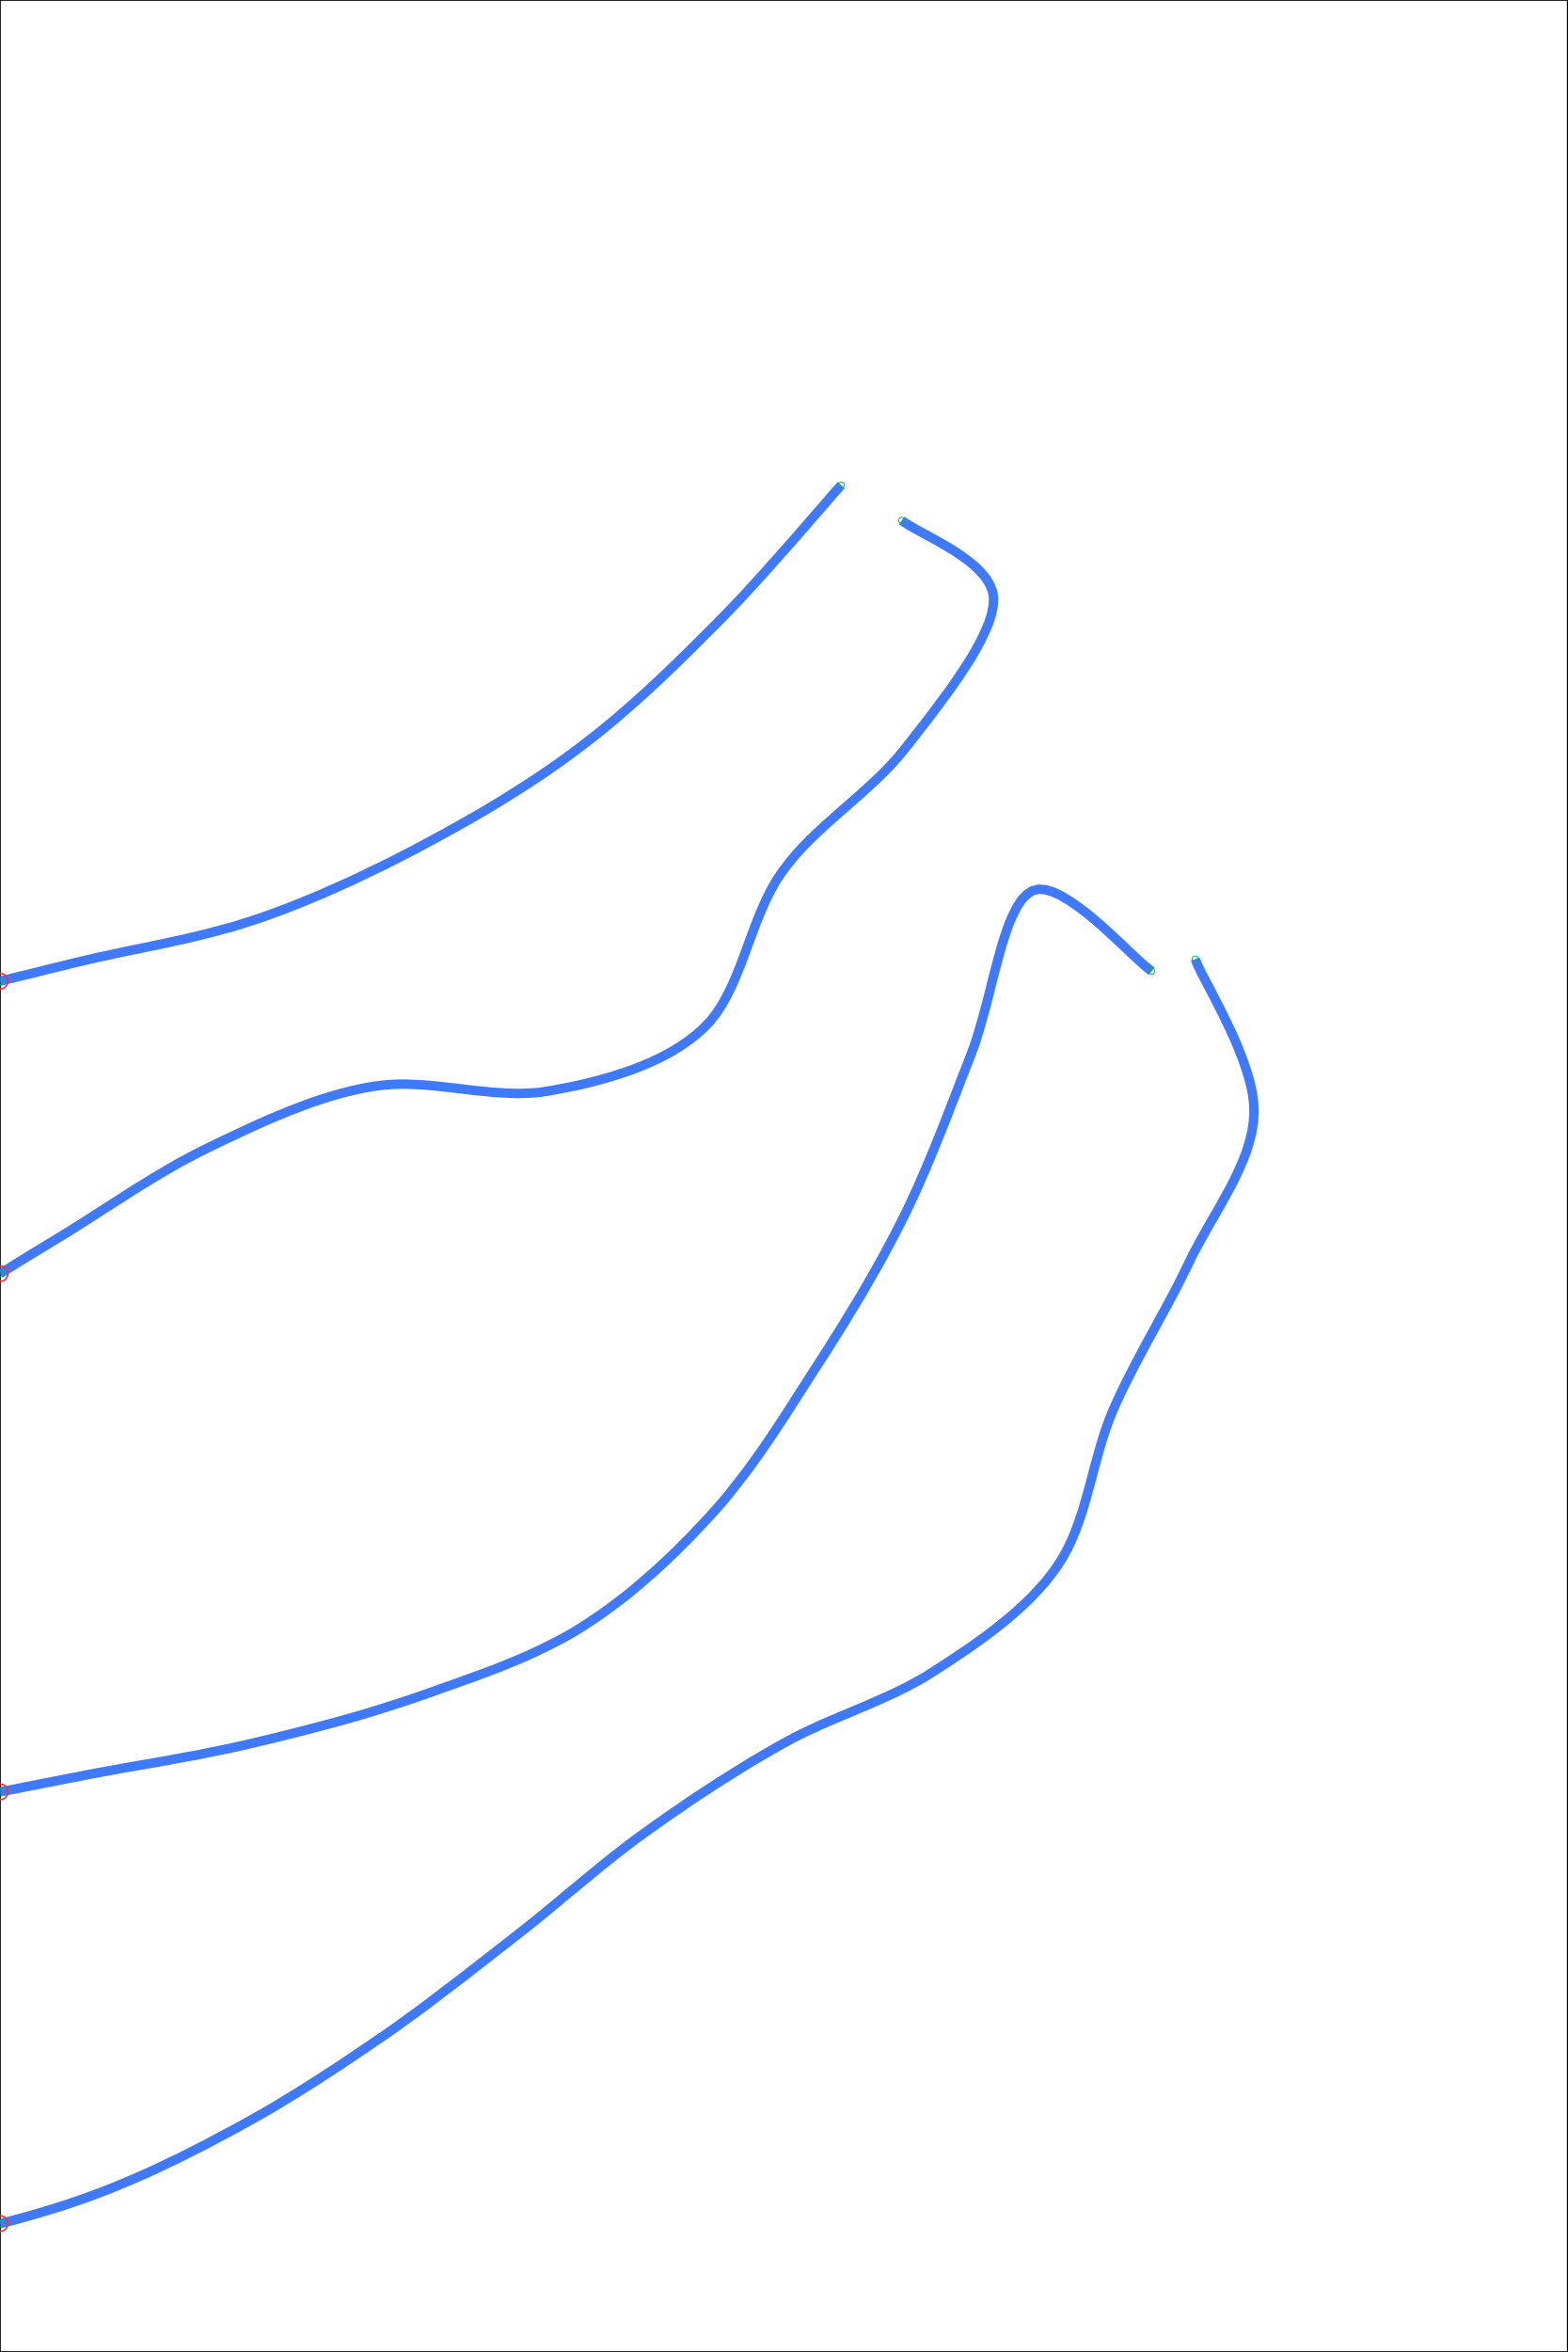
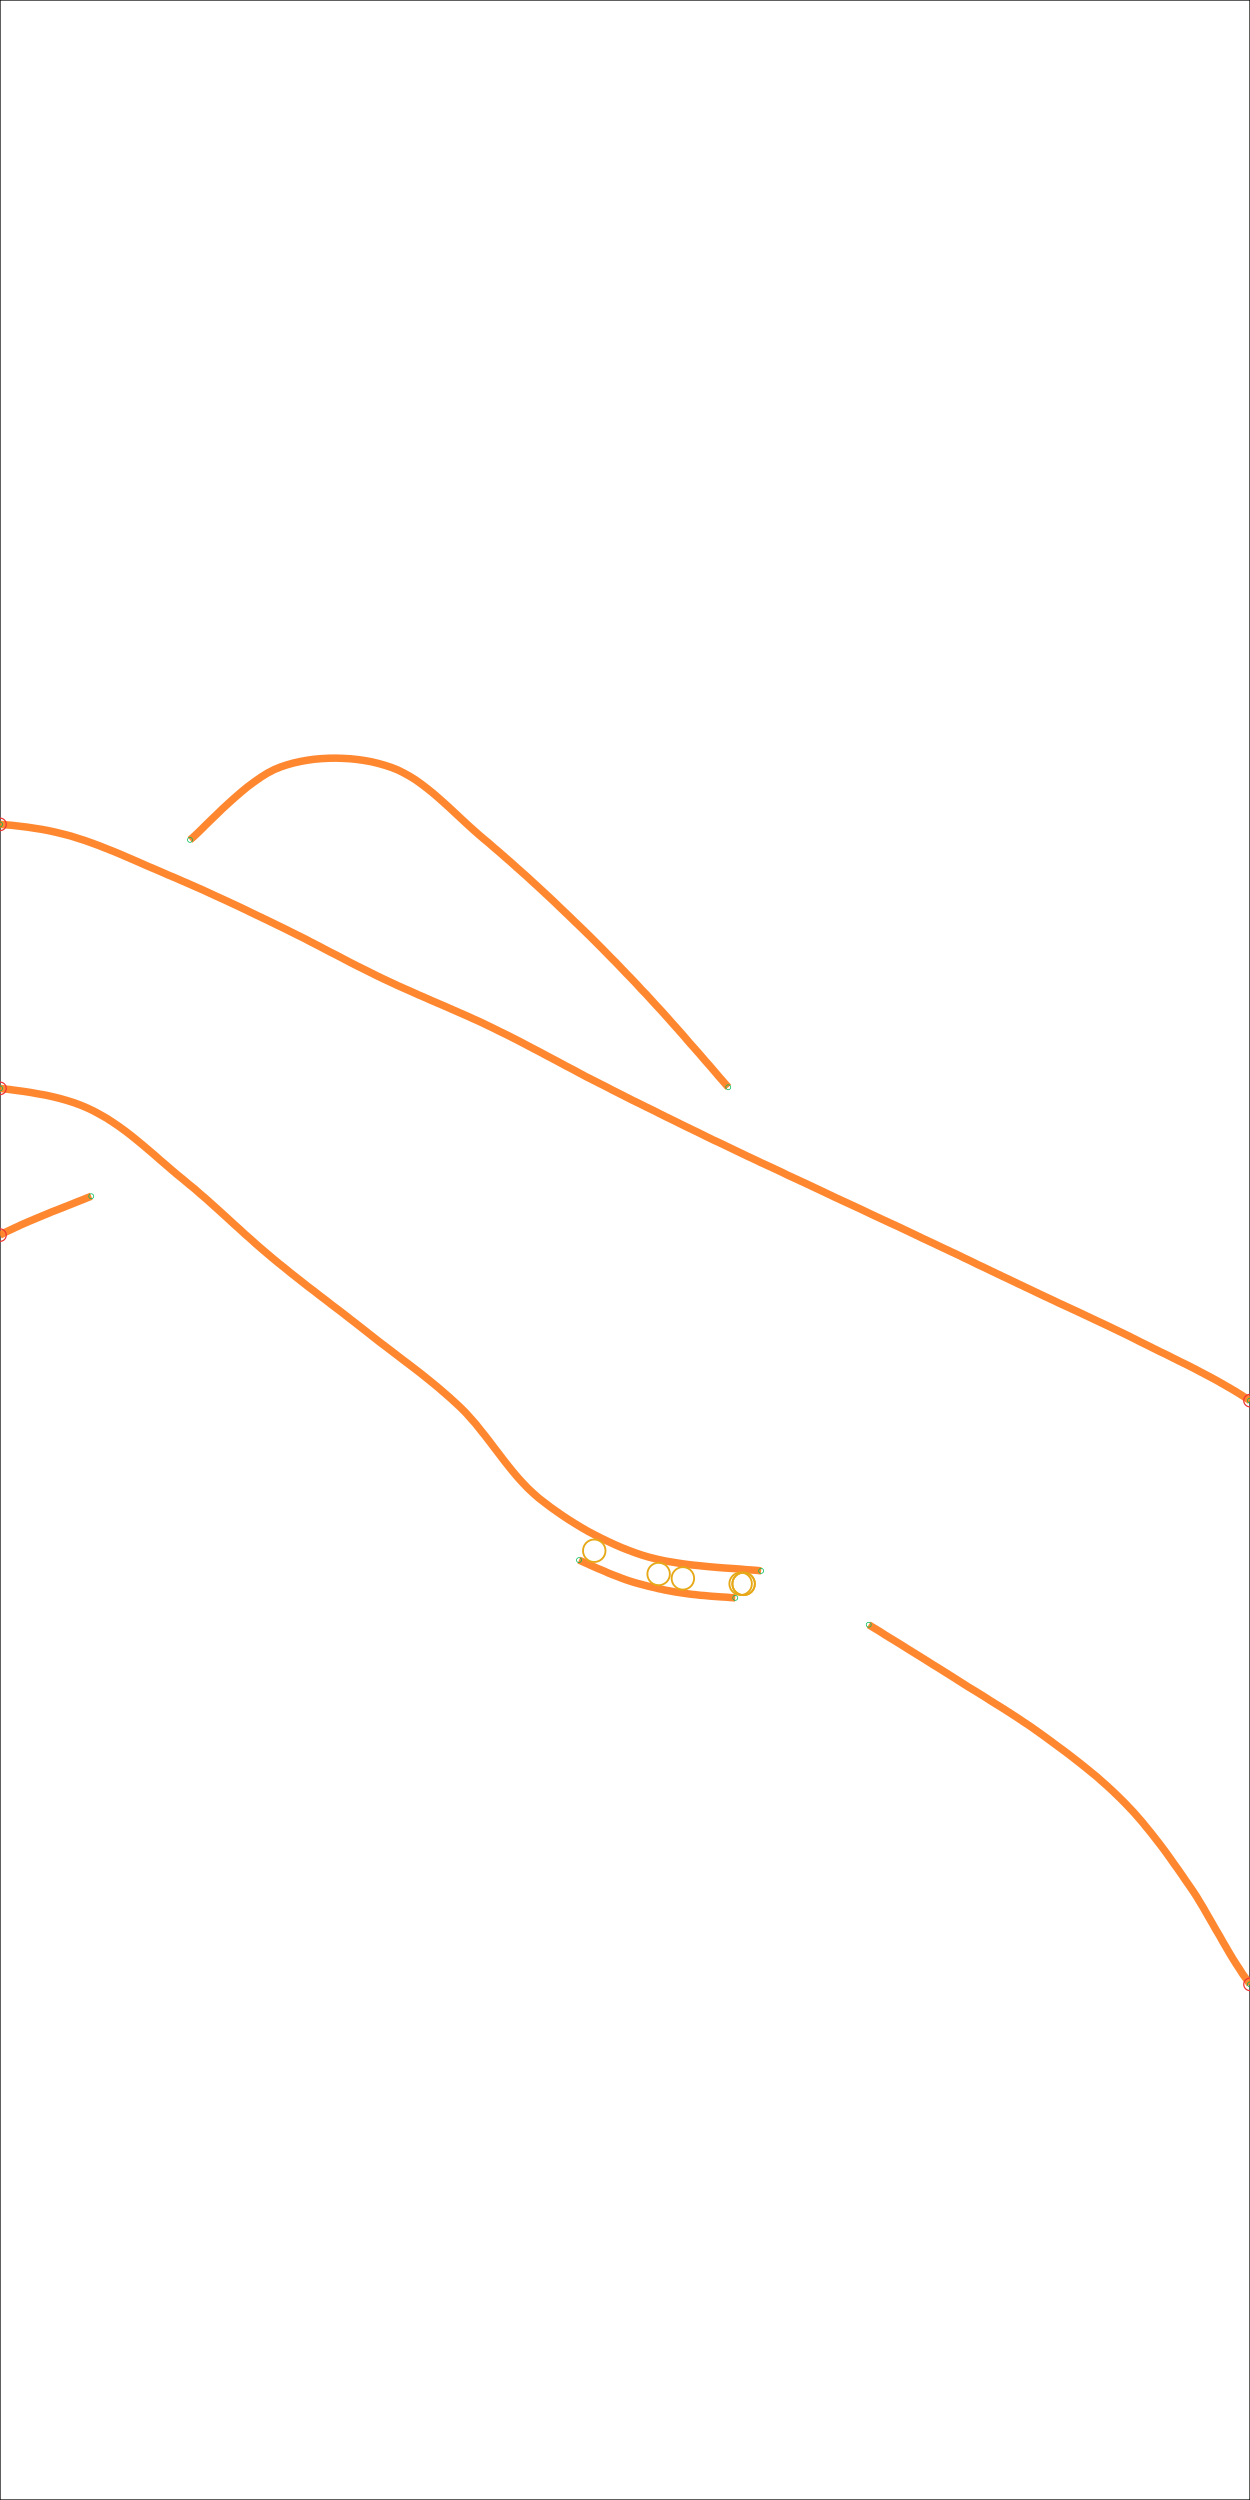
- <svg xmlns="http://www.w3.org/2000/svg" width="1000mm" height="1500mm" viewBox="0 0 1000 1500">
+ <svg xmlns="http://www.w3.org/2000/svg" width="1000mm" height="2000mm" viewBox="0 0 1000 2000">
  <g id="outline">
-     <rect x="0" y="0" width="1000" height="1500" fill="none" stroke="#000" stroke-width="1" />
+     <rect x="0" y="0" width="1000" height="2000" fill="none" stroke="#000" stroke-width="1" />
  </g>
  <g id="channels">
-     <path d="M 575.2 331.9 L 577.4 333.5 L 580.5 335.4 L 584.2 337.5 L 588.4 339.8 L 593.0 342.3 L 597.9 345.0 L 602.9 347.9 L 608.0 350.9 L 612.9 354.2 L 617.6 357.6 L 622.0 361.2 L 625.8 365.0 L 629.1 369.0 L 631.5 373.1 L 633.2 377.4 L 633.8 381.8 L 633.8 381.8 L 633.5 386.5 L 632.5 391.6 L 630.8 397.0 L 628.4 402.7 L 625.6 408.6 L 622.3 414.7 L 618.6 421.0 L 614.5 427.3 L 610.2 433.7 L 605.7 440.2 L 601.0 446.5 L 596.3 452.9 L 591.6 459.1 L 586.9 465.1 L 582.4 470.9 L 578.0 476.5 L 578.0 476.5 L 573.7 481.8 L 569.1 487.0 L 564.3 492.0 L 559.3 496.9 L 554.1 501.7 L 548.9 506.4 L 543.6 511.1 L 538.2 515.8 L 532.9 520.5 L 527.6 525.2 L 522.4 530.0 L 517.3 534.8 L 512.4 539.8 L 507.7 544.9 L 503.3 550.2 L 499.1 555.7 L 499.1 555.7 L 495.2 561.5 L 491.7 567.7 L 488.5 574.1 L 485.6 580.7 L 482.8 587.5 L 480.2 594.4 L 477.6 601.3 L 475.1 608.2 L 472.5 615.1 L 469.8 621.8 L 467.0 628.3 L 464.0 634.5 L 460.7 640.5 L 457.1 646.0 L 453.1 651.2 L 448.6 655.8 L 448.6 655.8 L 443.8 660.1 L 438.7 664.0 L 433.3 667.7 L 427.6 671.1 L 421.8 674.2 L 415.7 677.1 L 409.4 679.8 L 403.0 682.3 L 396.5 684.5 L 389.9 686.6 L 383.3 688.5 L 376.5 690.3 L 369.8 691.9 L 363.1 693.3 L 356.4 694.6 L 349.8 695.8 L 349.8 695.8 L 343.1 696.8 L 336.3 697.2 L 329.5 697.4 L 322.5 697.1 L 315.5 696.7 L 308.4 696.0 L 301.3 695.3 L 294.1 694.4 L 287.0 693.6 L 279.8 692.8 L 272.7 692.1 L 265.6 691.7 L 258.5 691.4 L 251.5 691.5 L 244.6 692.0 L 237.8 692.9 L 237.8 692.9 L 231.1 694.1 L 224.3 695.6 L 217.6 697.3 L 210.9 699.2 L 204.3 701.3 L 197.7 703.5 L 191.1 706.0 L 184.5 708.5 L 178.0 711.2 L 171.5 713.9 L 165.0 716.8 L 158.6 719.7 L 152.2 722.7 L 145.8 725.7 L 139.5 728.7 L 133.2 731.8 L 133.2 731.8 L 127.0 734.8 L 120.8 738.1 L 114.6 741.4 L 108.5 744.9 L 102.5 748.4 L 96.5 752.0 L 90.5 755.7 L 84.5 759.4 L 78.6 763.2 L 72.7 767.0 L 66.7 770.8 L 60.8 774.6 L 54.9 778.4 L 48.9 782.2 L 43.0 785.9 L 37.0 789.6 L 37.0 789.6 L 31.0 793.2 L 25.0 796.9 L 19.0 800.5 L 13.0 804.2 L 7.1 807.9 L 1.1 811.6 L 0.0 812.3" fill="none" stroke="#2b6bff" stroke-width="6.0" stroke-opacity="0.9" />
-     <path d="M 0.0 1142.8 L 1.3 1142.5 L 8.2 1141.2 L 15.1 1139.8 L 21.9 1138.5 L 28.8 1137.1 L 35.7 1135.8 L 42.6 1134.4 L 49.5 1133.1 L 49.5 1133.1 L 56.4 1131.7 L 63.3 1130.4 L 70.2 1129.2 L 77.1 1127.9 L 84.0 1126.7 L 90.9 1125.5 L 97.8 1124.3 L 104.7 1123.1 L 111.7 1121.8 L 118.6 1120.5 L 125.5 1119.3 L 132.3 1117.9 L 139.2 1116.5 L 146.1 1115.1 L 152.9 1113.6 L 159.8 1112.0 L 159.8 1112.0 L 166.6 1110.4 L 173.4 1108.8 L 180.2 1107.1 L 187.0 1105.4 L 193.8 1103.7 L 200.6 1101.9 L 207.4 1100.1 L 214.2 1098.3 L 221.0 1096.4 L 227.7 1094.5 L 234.4 1092.5 L 241.2 1090.4 L 247.8 1088.3 L 254.5 1086.2 L 261.1 1084.0 L 267.8 1081.7 L 267.8 1081.7 L 274.4 1079.4 L 281.0 1077.0 L 287.7 1074.7 L 294.3 1072.3 L 301.0 1069.9 L 307.6 1067.5 L 314.3 1065.0 L 320.8 1062.4 L 327.4 1059.7 L 333.9 1057.0 L 340.3 1054.1 L 346.6 1051.1 L 352.8 1048.0 L 359.0 1044.8 L 365.0 1041.4 L 370.9 1037.8 L 370.9 1037.8 L 376.7 1034.0 L 382.5 1030.1 L 388.1 1026.1 L 393.7 1021.9 L 399.2 1017.7 L 404.7 1013.2 L 410.0 1008.7 L 415.3 1004.1 L 420.5 999.4 L 425.7 994.6 L 430.8 989.7 L 435.7 984.8 L 440.7 979.8 L 445.5 974.7 L 450.3 969.6 L 455.0 964.5 L 455.0 964.5 L 459.6 959.3 L 464.1 954.0 L 468.4 948.5 L 472.7 943.0 L 477.0 937.4 L 481.1 931.7 L 485.2 926.0 L 489.2 920.2 L 493.1 914.4 L 497.0 908.5 L 500.9 902.6 L 504.7 896.7 L 508.5 890.7 L 512.3 884.8 L 516.1 878.9 L 519.9 873.0 L 519.9 873.0 L 523.7 867.1 L 527.5 861.2 L 531.2 855.2 L 535.0 849.3 L 538.7 843.3 L 542.3 837.3 L 546.0 831.3 L 549.6 825.3 L 553.1 819.2 L 556.6 813.1 L 560.1 807.0 L 563.5 800.9 L 566.8 794.7 L 570.1 788.5 L 573.3 782.3 L 576.5 776.0 L 576.5 776.0 L 579.5 769.8 L 582.5 763.4 L 585.4 757.1 L 588.2 750.6 L 591.0 744.2 L 593.7 737.7 L 596.4 731.2 L 599.0 724.7 L 601.6 718.2 L 604.2 711.7 L 606.7 705.1 L 609.3 698.6 L 611.8 692.0 L 614.3 685.5 L 616.9 679.0 L 619.4 672.5 L 619.4 672.5 L 621.9 665.7 L 624.2 658.4 L 626.4 650.7 L 628.6 642.8 L 630.7 634.7 L 632.7 626.6 L 634.8 618.5 L 636.9 610.6 L 639.0 603.0 L 641.3 595.9 L 643.6 589.3 L 646.2 583.3 L 648.9 578.1 L 651.8 573.7 L 655.0 570.4 L 658.5 568.1 L 658.5 568.1 L 662.3 567.1 L 666.7 567.4 L 671.5 568.8 L 676.7 571.2 L 682.1 574.4 L 687.6 578.2 L 693.3 582.5 L 699.0 587.2 L 704.6 592.1 L 710.0 597.1 L 715.2 601.9 L 720.0 606.5 L 724.5 610.7 L 728.5 614.4 L 731.9 617.3 L 734.6 619.4" fill="none" stroke="#2b6bff" stroke-width="6.0" stroke-opacity="0.9" />
-     <path d="M 762.4 611.7 L 763.8 615.1 L 765.8 619.3 L 768.2 624.0 L 771.0 629.3 L 774.0 635.1 L 777.2 641.3 L 780.5 647.9 L 783.8 654.7 L 787.0 661.6 L 790.0 668.7 L 792.8 675.9 L 795.2 683.0 L 797.3 690.0 L 798.8 696.8 L 799.7 703.4 L 799.9 709.6 L 799.9 709.6 L 799.5 715.7 L 798.6 721.7 L 797.1 727.7 L 795.3 733.8 L 793.0 739.8 L 790.4 745.8 L 787.6 751.8 L 784.5 757.8 L 781.2 763.8 L 777.9 769.8 L 774.5 775.7 L 771.0 781.7 L 767.7 787.6 L 764.4 793.6 L 761.2 799.5 L 758.3 805.5 L 758.3 805.5 L 755.4 811.4 L 752.5 817.2 L 749.5 823.1 L 746.4 828.9 L 743.3 834.7 L 740.1 840.5 L 737.0 846.3 L 733.8 852.1 L 730.6 858.0 L 727.5 863.8 L 724.4 869.6 L 721.4 875.5 L 718.4 881.4 L 715.5 887.3 L 712.7 893.3 L 710.0 899.3 L 710.0 899.3 L 707.5 905.4 L 705.3 911.6 L 703.2 918.0 L 701.3 924.5 L 699.5 931.0 L 697.7 937.5 L 696.0 944.1 L 694.2 950.6 L 692.4 957.1 L 690.5 963.5 L 688.4 969.8 L 686.2 975.9 L 683.7 981.9 L 681.0 987.7 L 677.9 993.3 L 674.5 998.7 L 674.5 998.7 L 670.8 1003.8 L 666.9 1008.8 L 662.6 1013.6 L 658.2 1018.3 L 653.6 1022.8 L 648.8 1027.2 L 643.8 1031.5 L 638.7 1035.7 L 633.5 1039.8 L 628.2 1043.8 L 622.8 1047.7 L 617.4 1051.5 L 611.9 1055.2 L 606.4 1058.9 L 600.9 1062.5 L 595.4 1066.0 L 595.4 1066.0 L 589.9 1069.5 L 584.2 1072.7 L 578.5 1075.8 L 572.6 1078.7 L 566.6 1081.5 L 560.6 1084.2 L 554.5 1086.9 L 548.3 1089.5 L 542.2 1092.1 L 536.0 1094.7 L 529.9 1097.3 L 523.8 1099.9 L 517.8 1102.7 L 511.8 1105.5 L 505.9 1108.5 L 500.0 1111.7 L 500.0 1111.7 L 494.3 1114.9 L 488.6 1118.2 L 482.9 1121.5 L 477.2 1124.9 L 471.6 1128.4 L 466.0 1131.9 L 460.4 1135.4 L 454.8 1139.0 L 449.3 1142.6 L 443.8 1146.2 L 438.3 1149.9 L 432.9 1153.7 L 427.4 1157.4 L 422.0 1161.2 L 416.6 1165.0 L 411.2 1168.9 L 411.2 1168.9 L 405.9 1172.7 L 400.6 1176.7 L 395.4 1180.7 L 390.2 1184.8 L 385.0 1188.9 L 379.9 1193.1 L 374.8 1197.3 L 369.7 1201.5 L 364.6 1205.7 L 359.5 1209.9 L 354.4 1214.2 L 349.3 1218.4 L 344.2 1222.6 L 339.1 1226.7 L 333.9 1230.8 L 328.7 1234.9 L 328.7 1234.9 L 323.5 1239.0 L 318.3 1243.0 L 313.1 1247.1 L 307.8 1251.2 L 302.6 1255.2 L 297.4 1259.3 L 292.2 1263.3 L 286.9 1267.3 L 281.6 1271.3 L 276.4 1275.3 L 271.1 1279.3 L 265.8 1283.2 L 260.4 1287.1 L 255.1 1291.0 L 249.7 1294.8 L 244.3 1298.6 L 244.3 1298.6 L 238.8 1302.3 L 233.4 1306.0 L 227.9 1309.7 L 222.4 1313.4 L 216.9 1317.1 L 211.4 1320.7 L 205.8 1324.3 L 200.3 1327.9 L 194.7 1331.4 L 189.1 1334.9 L 183.4 1338.4 L 177.8 1341.8 L 172.1 1345.2 L 166.4 1348.5 L 160.6 1351.7 L 154.9 1354.9 L 154.9 1354.9 L 149.1 1358.1 L 143.3 1361.2 L 137.4 1364.3 L 131.6 1367.4 L 125.7 1370.4 L 119.8 1373.4 L 113.8 1376.4 L 107.9 1379.2 L 101.9 1382.1 L 95.9 1384.9 L 89.9 1387.6 L 83.8 1390.2 L 77.7 1392.8 L 71.6 1395.3 L 65.5 1397.7 L 59.3 1400.0 L 59.3 1400.0 L 53.1 1402.3 L 46.9 1404.4 L 40.7 1406.5 L 34.4 1408.5 L 28.1 1410.4 L 21.7 1412.3 L 15.4 1414.1 L 9.0 1415.8 L 2.6 1417.5 L 0.0 1418.2" fill="none" stroke="#2b6bff" stroke-width="6.0" stroke-opacity="0.9" />
-     <path d="M 0.0 625.8 L 4.2 624.7 L 11.4 622.9 L 18.6 621.2 L 25.8 619.4 L 32.9 617.6 L 40.1 615.9 L 47.3 614.1 L 47.3 614.1 L 54.5 612.4 L 61.7 610.7 L 68.9 609.2 L 76.2 607.6 L 83.4 606.1 L 90.7 604.6 L 97.9 603.1 L 105.2 601.6 L 112.4 600.0 L 119.7 598.4 L 126.8 596.7 L 134.0 594.9 L 141.1 593.0 L 148.2 591.1 L 155.3 588.9 L 162.2 586.7 L 162.2 586.7 L 169.2 584.3 L 176.1 581.8 L 183.0 579.2 L 189.9 576.5 L 196.7 573.7 L 203.5 570.9 L 210.3 567.9 L 217.1 564.9 L 223.8 561.9 L 230.5 558.7 L 237.1 555.5 L 243.8 552.3 L 250.4 549.0 L 257.0 545.6 L 263.5 542.3 L 270.0 538.8 L 270.0 538.8 L 276.5 535.3 L 283.0 531.8 L 289.5 528.2 L 295.9 524.6 L 302.4 520.9 L 308.8 517.2 L 315.1 513.4 L 321.5 509.5 L 327.7 505.6 L 334.0 501.6 L 340.2 497.6 L 346.3 493.5 L 352.4 489.3 L 358.5 485.0 L 364.4 480.7 L 370.3 476.3 L 370.3 476.3 L 376.1 471.8 L 381.9 467.3 L 387.6 462.6 L 393.3 457.9 L 398.8 453.1 L 404.4 448.2 L 409.9 443.3 L 415.3 438.3 L 420.7 433.3 L 426.1 428.2 L 431.4 423.1 L 436.7 417.9 L 442.0 412.7 L 447.2 407.5 L 452.4 402.3 L 457.6 397.1 L 457.6 397.1 L 462.9 391.7 L 468.4 386.0 L 474.1 380.0 L 479.8 373.7 L 485.6 367.4 L 491.3 361.0 L 497.0 354.6 L 502.6 348.3 L 508.0 342.2 L 513.1 336.3 L 518.0 330.6 L 522.6 325.4 L 526.8 320.6 L 530.5 316.2 L 533.8 312.5 L 536.6 309.4" fill="none" stroke="#2b6bff" stroke-width="6.0" stroke-opacity="0.9" />
+     <path d="M 1000.0 1587.5 L 997.5 1583.8 L 994.4 1579.6 L 994.4 1579.6 L 991.6 1575.2 L 988.7 1570.8 L 986.0 1566.5 L 983.3 1562.0 L 980.7 1557.5 L 978.0 1552.9 L 975.5 1548.4 L 972.8 1543.9 L 970.2 1539.3 L 967.6 1534.8 L 965.0 1530.3 L 962.4 1525.7 L 959.7 1521.3 L 957.0 1516.8 L 954.1 1512.4 L 951.2 1508.2 L 951.2 1508.2 L 948.2 1503.9 L 945.3 1499.6 L 942.3 1495.3 L 939.2 1491.0 L 936.2 1486.7 L 933.2 1482.5 L 930.1 1478.3 L 926.9 1474.1 L 923.7 1470.0 L 920.5 1465.9 L 917.2 1461.9 L 913.9 1457.8 L 910.5 1453.9 L 907.1 1450.0 L 903.5 1446.2 L 900.0 1442.5 L 900.0 1442.5 L 896.3 1438.8 L 892.6 1435.2 L 888.8 1431.6 L 885.0 1428.1 L 881.1 1424.7 L 877.2 1421.2 L 873.1 1417.9 L 869.1 1414.6 L 865.0 1411.3 L 860.9 1408.1 L 856.8 1404.9 L 852.6 1401.7 L 848.4 1398.6 L 844.2 1395.5 L 840.0 1392.4 L 835.8 1389.3 L 835.8 1389.3 L 831.6 1386.3 L 827.4 1383.3 L 823.1 1380.3 L 818.7 1377.4 L 814.4 1374.5 L 810.1 1371.7 L 805.6 1368.8 L 801.2 1366.0 L 796.8 1363.3 L 792.3 1360.5 L 788.0 1357.7 L 783.5 1354.9 L 779.1 1352.2 L 774.6 1349.5 L 770.2 1346.7 L 765.8 1343.9 L 765.8 1343.9 L 761.3 1341.0 L 756.5 1338.0 L 751.6 1334.9 L 746.5 1331.8 L 741.3 1328.5 L 736.2 1325.3 L 731.0 1322.1 L 726.0 1319.0 L 721.1 1315.9 L 716.4 1313.0 L 711.9 1310.3 L 707.7 1307.7 L 703.9 1305.2 L 700.4 1303.1 L 697.4 1301.3 L 695.0 1299.8" fill="none" stroke="#ff7a1a" stroke-width="6.0" stroke-opacity="0.9" />
+     <path d="M 608.9 1256.7 L 605.5 1256.3 L 601.5 1256.0 L 596.8 1255.7 L 591.6 1255.2 L 585.9 1254.8 L 579.7 1254.4 L 573.3 1253.9 L 566.6 1253.3 L 559.8 1252.6 L 552.8 1251.9 L 546.0 1251.0 L 539.1 1249.9 L 532.4 1248.8 L 525.9 1247.4 L 519.8 1245.9 L 514.0 1244.2 L 514.0 1244.2 L 508.4 1242.3 L 503.0 1240.3 L 497.4 1238.1 L 491.9 1235.7 L 486.5 1233.2 L 481.1 1230.6 L 475.8 1227.9 L 470.5 1225.1 L 465.3 1222.1 L 460.2 1219.0 L 455.1 1215.8 L 450.1 1212.5 L 445.2 1209.1 L 440.4 1205.7 L 435.7 1202.1 L 431.0 1198.5 L 431.0 1198.5 L 426.6 1194.6 L 422.3 1190.6 L 418.2 1186.3 L 414.2 1181.9 L 410.4 1177.4 L 406.6 1172.7 L 402.9 1168.0 L 399.2 1163.1 L 395.5 1158.3 L 391.8 1153.4 L 388.1 1148.6 L 384.3 1143.9 L 380.6 1139.2 L 376.6 1134.7 L 372.6 1130.2 L 368.4 1126.0 L 368.4 1126.0 L 364.0 1121.9 L 359.6 1117.9 L 355.1 1114.0 L 350.6 1110.1 L 346.0 1106.3 L 341.3 1102.5 L 336.7 1098.8 L 331.9 1095.1 L 327.2 1091.5 L 322.4 1087.9 L 317.6 1084.2 L 312.9 1080.6 L 308.2 1077.0 L 303.4 1073.4 L 298.7 1069.7 L 294.0 1066.0 L 294.0 1066.0 L 289.3 1062.3 L 284.6 1058.6 L 279.8 1054.9 L 275.1 1051.2 L 270.4 1047.6 L 265.6 1044.0 L 260.9 1040.3 L 256.1 1036.7 L 251.4 1033.0 L 246.6 1029.4 L 241.9 1025.7 L 237.2 1022.0 L 232.5 1018.3 L 227.9 1014.5 L 223.1 1010.7 L 218.5 1006.9 L 218.5 1006.9 L 214.0 1003.1 L 209.4 999.2 L 204.9 995.3 L 200.4 991.2 L 195.9 987.3 L 191.5 983.2 L 187.0 979.2 L 182.7 975.2 L 178.2 971.1 L 173.8 967.1 L 169.3 963.1 L 164.9 959.1 L 160.3 955.2 L 155.8 951.2 L 151.2 947.5 L 146.6 943.6 L 146.6 943.6 L 141.9 939.8 L 137.4 936.0 L 132.8 932.0 L 128.1 928.0 L 123.6 924.0 L 119.0 920.1 L 114.3 916.1 L 109.7 912.3 L 105.0 908.5 L 100.2 904.8 L 95.4 901.3 L 90.4 897.9 L 85.5 894.7 L 80.4 891.8 L 75.3 889.0 L 70.1 886.5 L 70.1 886.5 L 64.7 884.2 L 59.3 882.2 L 53.6 880.4 L 48.0 878.8 L 42.3 877.4 L 36.5 876.1 L 30.6 875.1 L 24.7 874.0 L 18.8 873.1 L 12.7 872.3 L 6.8 871.5 L 0.8 870.8 L 0.0 870.7" fill="none" stroke="#ff7a1a" stroke-width="6.0" stroke-opacity="0.9" />
+     <path d="M 0.0 659.5 L 4.0 659.8 L 10.0 660.3 L 15.8 661.0 L 21.8 661.7 L 27.6 662.6 L 33.5 663.5 L 39.3 664.6 L 45.1 665.9 L 45.1 665.9 L 50.8 667.3 L 56.6 668.8 L 62.2 670.6 L 67.9 672.4 L 73.5 674.4 L 79.2 676.5 L 84.7 678.7 L 90.3 680.9 L 95.9 683.2 L 101.4 685.6 L 107.0 688.0 L 112.5 690.4 L 118.1 692.9 L 123.6 695.2 L 129.2 697.6 L 134.6 700.0 L 134.6 700.0 L 140.2 702.3 L 145.6 704.7 L 151.2 707.1 L 156.6 709.5 L 162.1 711.9 L 167.5 714.4 L 172.9 716.9 L 178.4 719.4 L 183.8 721.9 L 189.2 724.4 L 194.7 727.0 L 200.0 729.6 L 205.4 732.2 L 210.9 734.8 L 216.3 737.4 L 221.6 740.0 L 221.6 740.0 L 227.0 742.6 L 232.4 745.3 L 237.8 748.0 L 243.1 750.6 L 248.4 753.4 L 253.7 756.1 L 259.0 758.9 L 264.3 761.7 L 269.7 764.4 L 275.0 767.2 L 280.3 770.0 L 285.6 772.7 L 290.9 775.3 L 296.3 778.0 L 301.7 780.7 L 307.1 783.3 L 307.1 783.3 L 312.5 785.8 L 318.0 788.4 L 323.4 790.8 L 328.9 793.2 L 334.4 795.7 L 339.8 798.0 L 345.4 800.5 L 350.8 802.8 L 356.4 805.2 L 361.8 807.6 L 367.3 810.0 L 372.8 812.4 L 378.3 814.9 L 383.7 817.3 L 389.1 819.9 L 394.5 822.5 L 394.5 822.5 L 399.9 825.2 L 405.3 827.8 L 410.6 830.5 L 415.9 833.2 L 421.2 836.0 L 426.5 838.8 L 431.9 841.6 L 437.1 844.4 L 442.4 847.2 L 447.7 850.0 L 453.0 852.9 L 458.3 855.6 L 463.6 858.5 L 468.8 861.3 L 474.2 864.0 L 479.5 866.7 L 479.5 866.7 L 484.9 869.4 L 490.2 872.2 L 495.6 874.9 L 500.9 877.6 L 506.2 880.3 L 511.6 882.9 L 517.0 885.6 L 522.4 888.2 L 527.7 890.9 L 533.1 893.6 L 538.5 896.2 L 543.9 898.9 L 549.2 901.5 L 554.6 904.1 L 560.0 906.7 L 565.4 909.4 L 565.4 909.4 L 570.7 912.0 L 576.2 914.5 L 581.6 917.1 L 587.0 919.7 L 592.4 922.3 L 597.8 924.9 L 603.2 927.4 L 608.6 930.0 L 614.1 932.5 L 619.5 935.0 L 624.9 937.5 L 630.3 940.2 L 635.8 942.7 L 641.2 945.2 L 646.6 947.7 L 652.1 950.3 L 652.1 950.3 L 657.4 952.8 L 662.9 955.4 L 668.3 958.0 L 673.7 960.5 L 679.2 963.0 L 684.6 965.5 L 690.0 968.0 L 695.4 970.6 L 700.9 973.2 L 706.3 975.7 L 711.7 978.2 L 717.2 980.7 L 722.5 983.2 L 728.0 985.8 L 733.4 988.4 L 738.8 991.0 L 738.8 991.0 L 744.2 993.5 L 749.7 996.1 L 755.0 998.6 L 760.5 1001.2 L 765.9 1003.7 L 771.2 1006.3 L 776.7 1008.9 L 782.1 1011.6 L 787.5 1014.1 L 792.9 1016.7 L 798.3 1019.3 L 803.8 1021.9 L 809.1 1024.4 L 814.5 1027.0 L 820.0 1029.6 L 825.3 1032.1 L 825.3 1032.1 L 830.7 1034.7 L 836.2 1037.3 L 841.6 1039.8 L 847.0 1042.4 L 852.5 1044.9 L 857.9 1047.4 L 863.3 1049.9 L 868.8 1052.5 L 874.1 1055.0 L 879.6 1057.6 L 885.0 1060.1 L 890.4 1062.7 L 895.8 1065.3 L 901.2 1067.9 L 906.6 1070.6 L 911.9 1073.3 L 911.9 1073.3 L 917.2 1075.9 L 922.6 1078.6 L 928.0 1081.3 L 933.5 1083.9 L 938.8 1086.6 L 944.2 1089.3 L 949.6 1091.9 L 954.9 1094.6 L 960.2 1097.4 L 965.5 1100.2 L 970.8 1103.0 L 976.0 1105.9 L 981.2 1108.9 L 986.4 1111.9 L 991.5 1115.0 L 996.5 1118.2 L 996.5 1118.2 L 1000.0 1120.5" fill="none" stroke="#ff7a1a" stroke-width="6.0" stroke-opacity="0.9" />
+     <path d="M 73.0 957.0 L 69.9 958.2 L 66.3 959.7 L 62.2 961.3 L 57.5 963.2 L 52.4 965.2 L 46.9 967.4 L 41.2 969.6 L 35.2 972.1 L 29.2 974.6 L 23.0 977.2 L 16.8 979.9 L 10.8 982.7 L 4.9 985.5 L 0.0 988.1" fill="none" stroke="#ff7a1a" stroke-width="6.0" stroke-opacity="0.9" />
+     <path d="M 152.0 671.9 L 154.5 669.8 L 157.5 667.0 L 160.9 663.7 L 164.6 660.0 L 168.7 656.0 L 173.2 651.7 L 177.8 647.2 L 182.7 642.7 L 187.7 638.2 L 192.9 633.7 L 198.1 629.4 L 203.5 625.4 L 208.8 621.7 L 214.1 618.4 L 219.3 615.7 L 224.4 613.6 L 224.4 613.6 L 229.5 611.9 L 234.8 610.4 L 240.2 609.2 L 245.7 608.2 L 251.4 607.4 L 257.1 606.9 L 262.9 606.6 L 268.6 606.5 L 274.4 606.7 L 280.2 607.0 L 285.9 607.6 L 291.5 608.4 L 297.1 609.4 L 302.5 610.7 L 307.8 612.2 L 313.0 613.9 L 313.0 613.9 L 318.1 615.9 L 322.9 618.3 L 327.8 621.0 L 332.6 624.0 L 337.2 627.3 L 341.9 630.9 L 346.5 634.6 L 351.0 638.5 L 355.5 642.5 L 360.0 646.6 L 364.4 650.7 L 368.9 654.9 L 373.3 659.0 L 377.7 663.0 L 382.2 667.0 L 386.6 670.8 L 386.6 670.8 L 391.1 674.5 L 395.4 678.3 L 399.9 682.1 L 404.3 686.0 L 408.7 689.8 L 413.0 693.7 L 417.4 697.6 L 421.7 701.4 L 426.0 705.4 L 430.3 709.3 L 434.6 713.3 L 438.9 717.3 L 443.1 721.2 L 447.3 725.3 L 451.5 729.3 L 455.7 733.3 L 455.7 733.3 L 459.9 737.4 L 464.1 741.4 L 468.3 745.5 L 472.5 749.6 L 476.6 753.7 L 480.7 757.8 L 484.8 762.0 L 488.8 766.1 L 493.0 770.3 L 497.0 774.5 L 501.0 778.7 L 505.1 782.9 L 509.1 787.1 L 513.0 791.4 L 517.1 795.6 L 521.0 799.9 L 521.0 799.9 L 525.0 804.3 L 529.3 808.9 L 533.7 813.8 L 538.1 818.8 L 542.6 823.8 L 547.1 828.9 L 551.5 834.1 L 555.9 839.0 L 560.2 843.9 L 564.2 848.6 L 568.1 853.0 L 571.7 857.2 L 574.9 861.0 L 577.9 864.4 L 580.5 867.4 L 582.6 869.8" fill="none" stroke="#ff7a1a" stroke-width="6.0" stroke-opacity="0.9" />
+     <path d="M 588.2 1278.3 L 586.7 1278.2 L 584.9 1278.1 L 582.8 1277.9 L 580.4 1277.7 L 577.9 1277.6 L 575.2 1277.4 L 572.3 1277.2 L 569.3 1277.0 L 566.2 1276.7 L 563.1 1276.4 L 560.0 1276.2 L 556.9 1275.8 L 553.8 1275.5 L 550.7 1275.1 L 547.9 1274.7 L 545.1 1274.3 L 545.1 1274.3 L 542.5 1273.9 L 539.8 1273.5 L 537.2 1273.0 L 534.5 1272.5 L 531.8 1272.0 L 529.2 1271.4 L 526.6 1270.9 L 524.0 1270.2 L 521.3 1269.6 L 518.7 1269.0 L 516.1 1268.3 L 513.5 1267.6 L 510.8 1266.9 L 508.2 1266.2 L 505.6 1265.4 L 503.1 1264.6 L 503.1 1264.6 L 500.4 1263.7 L 497.7 1262.7 L 494.9 1261.6 L 492.0 1260.5 L 489.1 1259.4 L 486.2 1258.2 L 483.4 1256.9 L 480.5 1255.7 L 477.8 1254.6 L 475.1 1253.4 L 472.6 1252.3 L 470.3 1251.2 L 468.2 1250.3 L 466.2 1249.4 L 464.6 1248.7 L 463.2 1248.1" fill="none" stroke="#ff7a1a" stroke-width="6.0" stroke-opacity="0.9" />
  </g>
  <g id="clips">
-     <circle cx="575.2" cy="331.9" r="2" fill="none" stroke="#0b5" stroke-width="0.6" />
-     <circle cx="0.0" cy="812.3" r="2" fill="none" stroke="#0b5" stroke-width="0.6" />
-     <circle cx="0.0" cy="1142.8" r="2" fill="none" stroke="#0b5" stroke-width="0.6" />
-     <circle cx="734.6" cy="619.4" r="2" fill="none" stroke="#0b5" stroke-width="0.6" />
-     <circle cx="762.4" cy="611.7" r="2" fill="none" stroke="#0b5" stroke-width="0.6" />
-     <circle cx="0.0" cy="1418.2" r="2" fill="none" stroke="#0b5" stroke-width="0.6" />
-     <circle cx="0.0" cy="625.8" r="2" fill="none" stroke="#0b5" stroke-width="0.6" />
-     <circle cx="536.6" cy="309.4" r="2" fill="none" stroke="#0b5" stroke-width="0.6" />
+     <circle cx="1000.0" cy="1587.5" r="2" fill="none" stroke="#0b5" stroke-width="0.6" />
+     <circle cx="695.0" cy="1299.8" r="2" fill="none" stroke="#0b5" stroke-width="0.6" />
+     <circle cx="608.9" cy="1256.7" r="2" fill="none" stroke="#0b5" stroke-width="0.6" />
+     <circle cx="0.0" cy="870.7" r="2" fill="none" stroke="#0b5" stroke-width="0.6" />
+     <circle cx="0.0" cy="659.5" r="2" fill="none" stroke="#0b5" stroke-width="0.6" />
+     <circle cx="1000.0" cy="1120.5" r="2" fill="none" stroke="#0b5" stroke-width="0.6" />
+     <circle cx="73.0" cy="957.0" r="2" fill="none" stroke="#0b5" stroke-width="0.6" />
+     <circle cx="152.0" cy="671.9" r="2" fill="none" stroke="#0b5" stroke-width="0.6" />
+     <circle cx="582.6" cy="869.8" r="2" fill="none" stroke="#0b5" stroke-width="0.6" />
+     <circle cx="588.2" cy="1278.3" r="2" fill="none" stroke="#0b5" stroke-width="0.6" />
+     <circle cx="463.2" cy="1248.1" r="2" fill="none" stroke="#0b5" stroke-width="0.6" />
  </g>
  <g id="power">
-     <circle cx="0.0" cy="1418.1" r="5" fill="none" stroke="#e33" stroke-width="1" />
-     <circle cx="0.0" cy="1142.8" r="5" fill="none" stroke="#e33" stroke-width="1" />
-     <circle cx="0.0" cy="812.3" r="5" fill="none" stroke="#e33" stroke-width="1" />
-     <circle cx="0.0" cy="625.8" r="5" fill="none" stroke="#e33" stroke-width="1" />
+     <circle cx="1000.0" cy="1587.5" r="5" fill="none" stroke="#e33" stroke-width="1" />
+     <circle cx="1000.0" cy="1120.5" r="5" fill="none" stroke="#e33" stroke-width="1" />
+     <circle cx="0.0" cy="988.1" r="5" fill="none" stroke="#e33" stroke-width="1" />
+     <circle cx="0.0" cy="870.7" r="5" fill="none" stroke="#e33" stroke-width="1" />
+     <circle cx="0.0" cy="659.5" r="5" fill="none" stroke="#e33" stroke-width="1" />
  </g>
-   <g id="bridges" />
+   <g id="bridges">
+     <circle cx="594.9" cy="1267.1" r="9" fill="none" stroke="#e6a817" stroke-width="1.5" />
+     <circle cx="592.5" cy="1267.0" r="9" fill="none" stroke="#e6a817" stroke-width="1.5" />
+     <circle cx="594.9" cy="1267.1" r="9" fill="none" stroke="#e6a817" stroke-width="1.5" />
+     <circle cx="546.3" cy="1262.7" r="9" fill="none" stroke="#e6a817" stroke-width="1.5" />
+     <circle cx="526.9" cy="1259.2" r="9" fill="none" stroke="#e6a817" stroke-width="1.5" />
+     <circle cx="475.4" cy="1240.6" r="9" fill="none" stroke="#e6a817" stroke-width="1.5" />
+   </g>
</svg>
